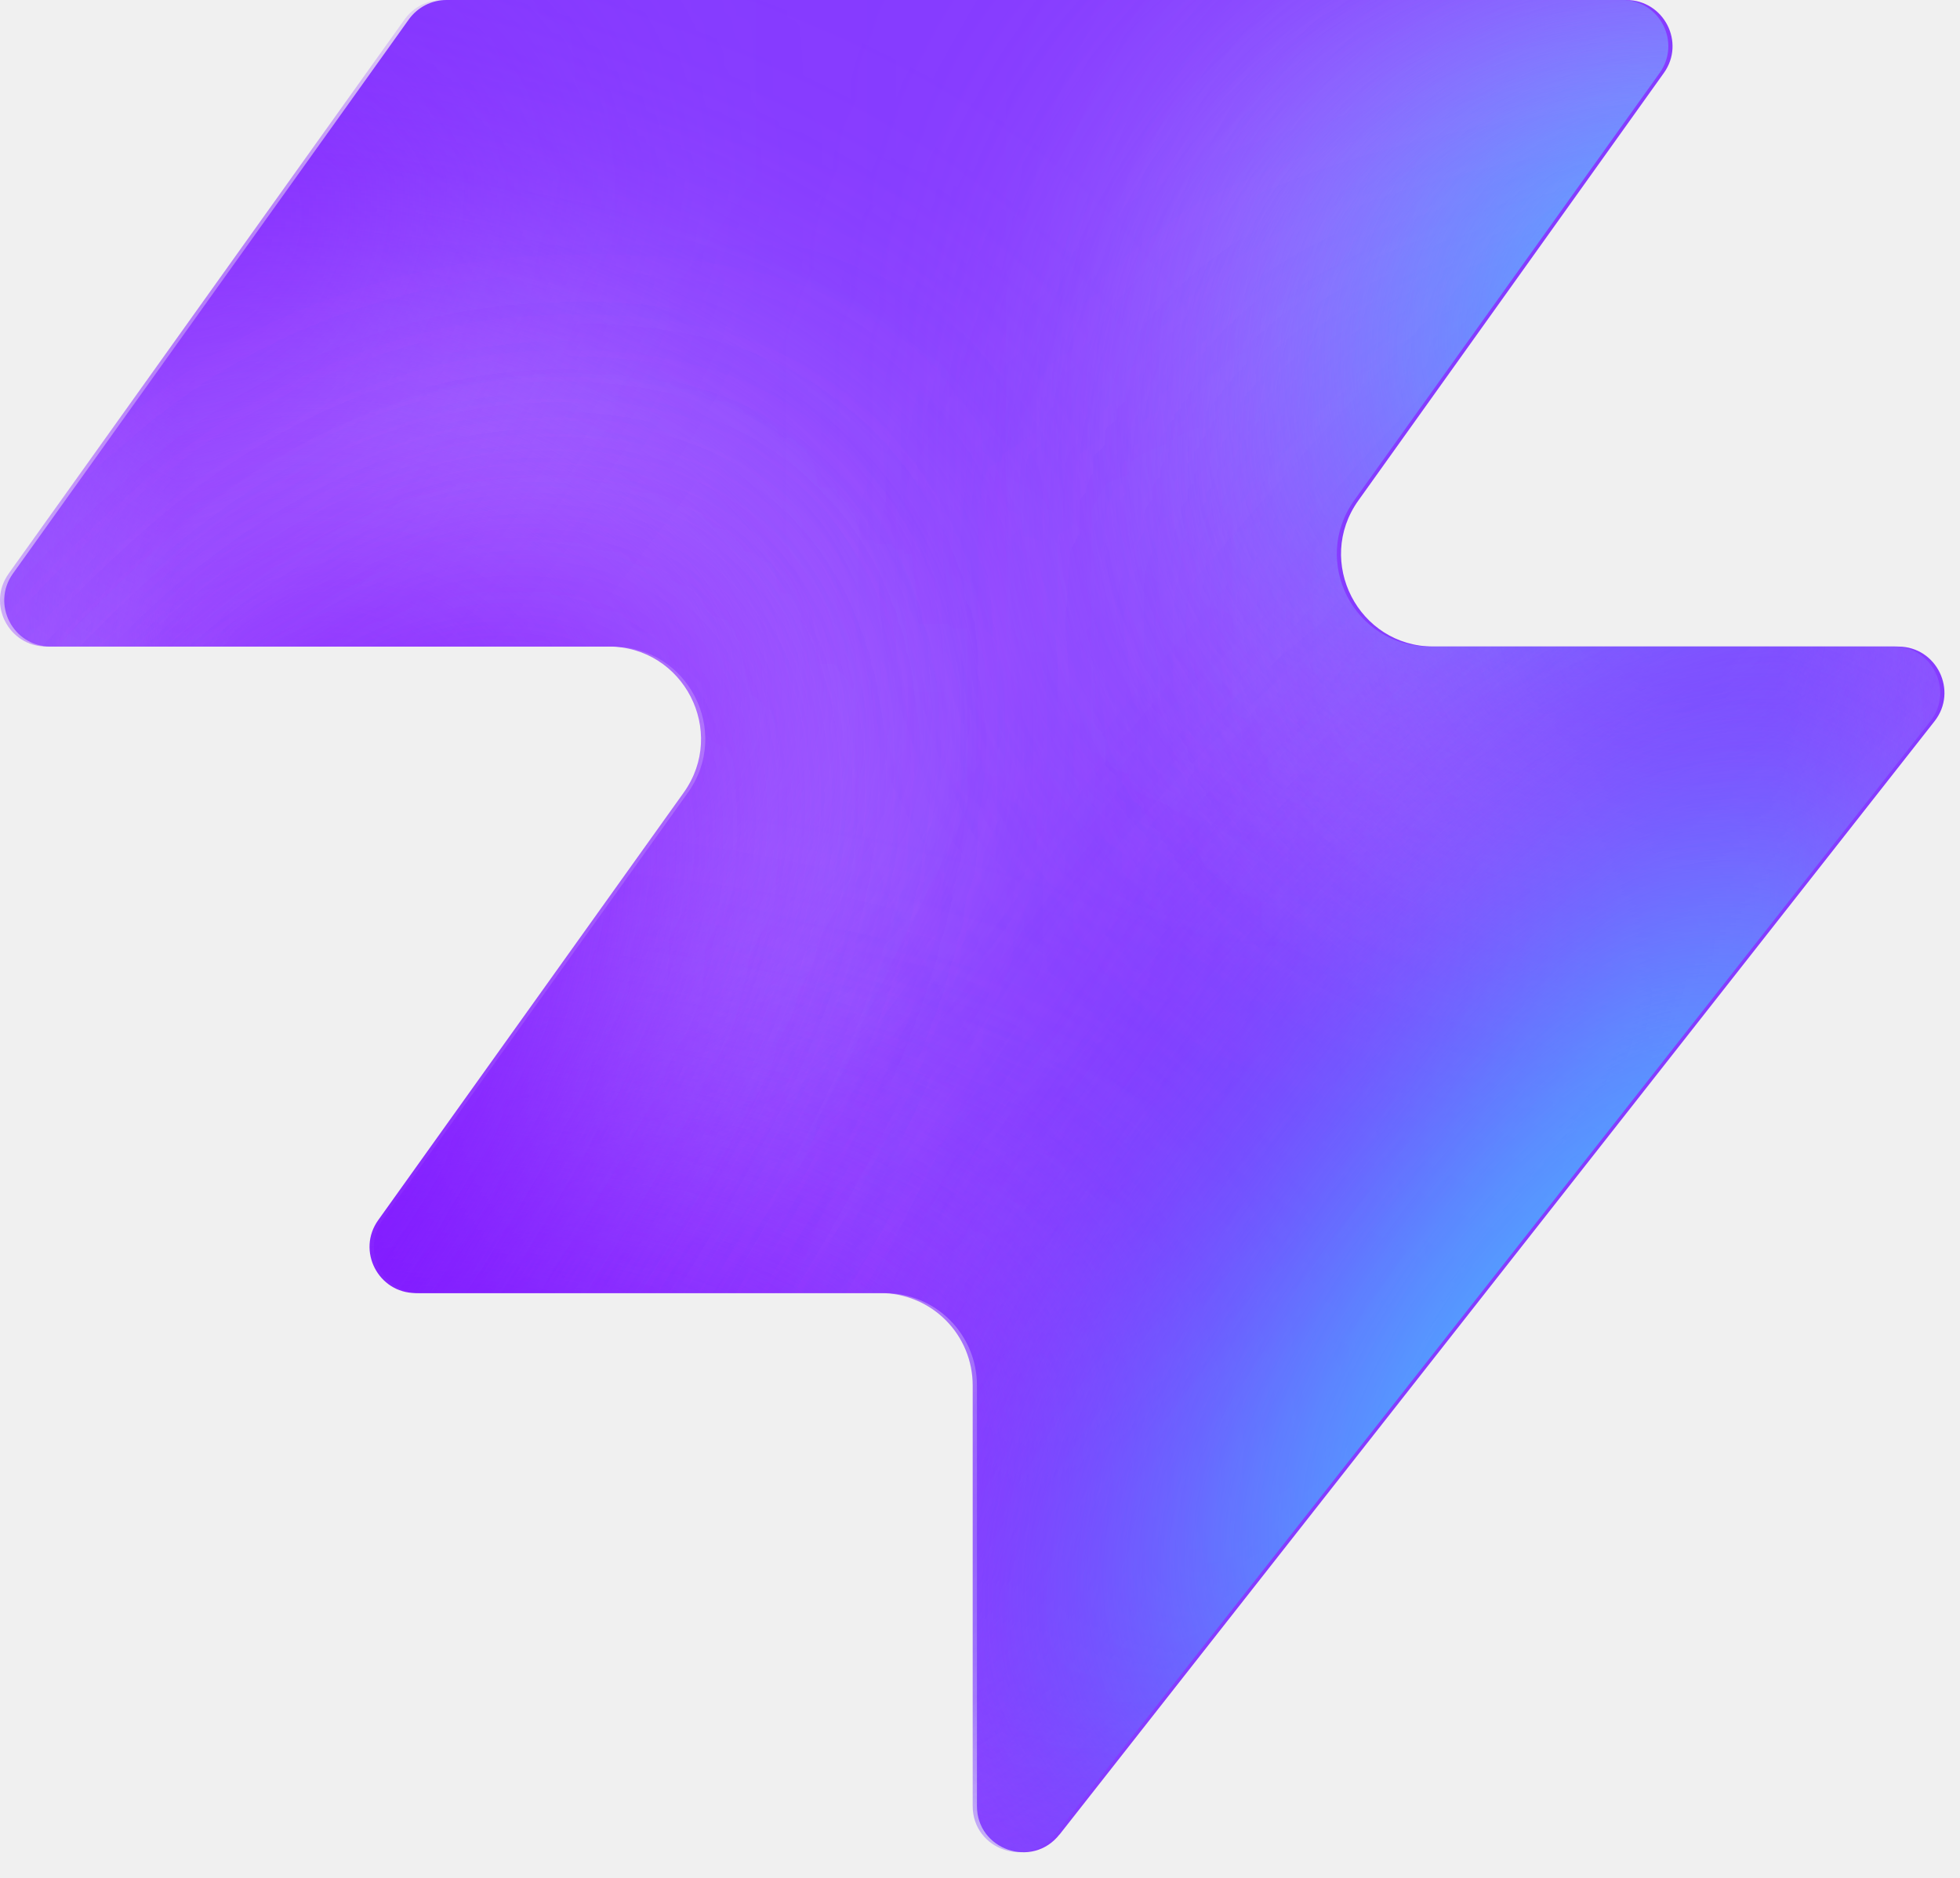
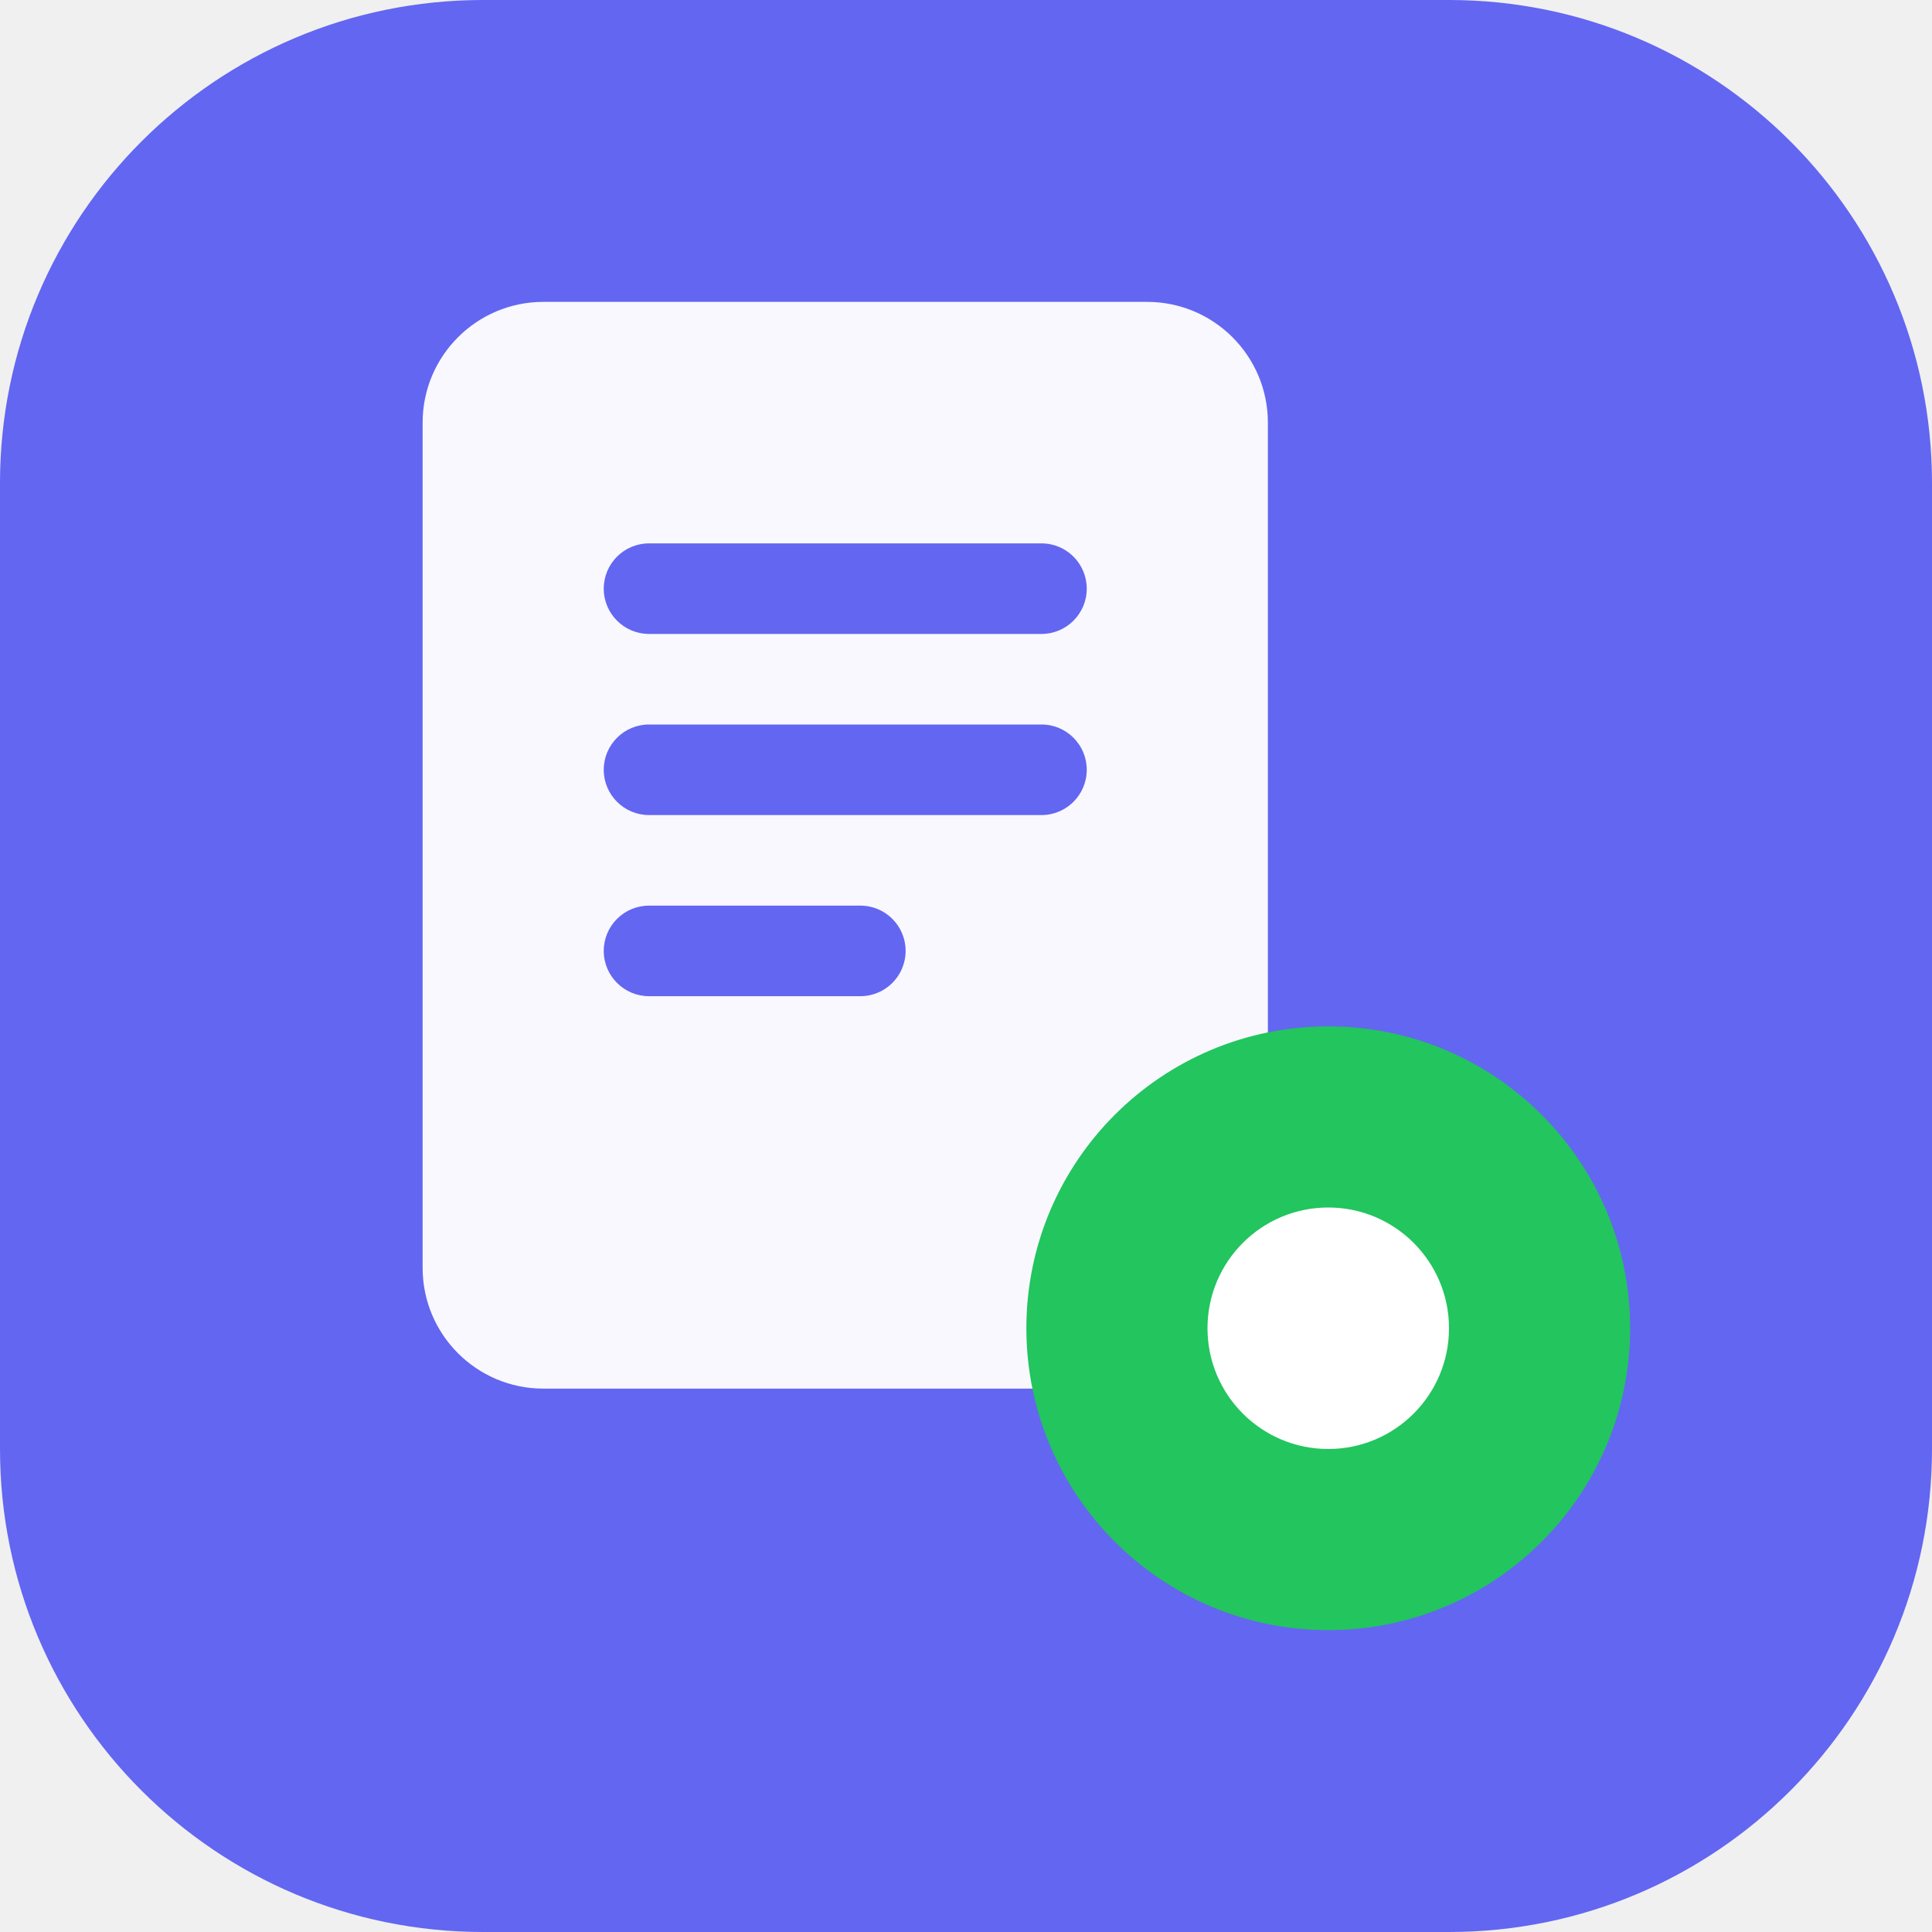
- <svg xmlns="http://www.w3.org/2000/svg" width="48" height="46" fill="none" viewBox="0 0 48 46">
-   <path fill="#863bff" d="M25.946 44.938c-.664.845-2.021.375-2.021-.698V33.937a2.26 2.26 0 0 0-2.262-2.262H10.287c-.92 0-1.456-1.04-.92-1.788l7.48-10.471c1.07-1.497 0-3.578-1.842-3.578H1.237c-.92 0-1.456-1.04-.92-1.788L10.013.474c.214-.297.556-.474.92-.474h28.894c.92 0 1.456 1.04.92 1.788l-7.48 10.471c-1.07 1.498 0 3.579 1.842 3.579h11.377c.943 0 1.473 1.088.89 1.83L25.947 44.94z" style="fill:#863bff;fill:color(display-p3 .525 .23 1);fill-opacity:1" />
-   <mask id="a" width="48" height="46" x="0" y="0" maskUnits="userSpaceOnUse" style="mask-type:alpha">
-     <path fill="#000" d="M25.842 44.938c-.664.844-2.021.375-2.021-.698V33.937a2.26 2.26 0 0 0-2.262-2.262H10.183c-.92 0-1.456-1.04-.92-1.788l7.48-10.471c1.07-1.498 0-3.579-1.842-3.579H1.133c-.92 0-1.456-1.04-.92-1.787L9.91.473c.214-.297.556-.474.92-.474h28.894c.92 0 1.456 1.04.92 1.788l-7.48 10.471c-1.07 1.498 0 3.578 1.842 3.578h11.377c.943 0 1.473 1.088.89 1.832L25.843 44.94z" style="fill:#000;fill-opacity:1" />
-   </mask>
-   <g mask="url(#a)">
-     <g filter="url(#b)">
-       <ellipse cx="5.508" cy="14.704" fill="#ede6ff" rx="5.508" ry="14.704" style="fill:#ede6ff;fill:color(display-p3 .927 .903 1);fill-opacity:1" transform="matrix(.00324 1 1 -.00324 -4.47 31.516)" />
-     </g>
-     <g filter="url(#c)">
-       <ellipse cx="10.399" cy="29.851" fill="#ede6ff" rx="10.399" ry="29.851" style="fill:#ede6ff;fill:color(display-p3 .927 .903 1);fill-opacity:1" transform="matrix(.00324 1 1 -.00324 -39.328 7.883)" />
-     </g>
-     <g filter="url(#d)">
-       <ellipse cx="5.508" cy="30.487" fill="#7e14ff" rx="5.508" ry="30.487" style="fill:#7e14ff;fill:color(display-p3 .492 .077 1);fill-opacity:1" transform="rotate(89.814 -25.913 -14.639)scale(1 -1)" />
-     </g>
-     <g filter="url(#e)">
-       <ellipse cx="5.508" cy="30.599" fill="#7e14ff" rx="5.508" ry="30.599" style="fill:#7e14ff;fill:color(display-p3 .492 .077 1);fill-opacity:1" transform="rotate(89.814 -32.644 -3.334)scale(1 -1)" />
-     </g>
-     <g filter="url(#f)">
-       <ellipse cx="5.508" cy="30.599" fill="#7e14ff" rx="5.508" ry="30.599" style="fill:#7e14ff;fill:color(display-p3 .492 .077 1);fill-opacity:1" transform="matrix(.00324 1 1 -.00324 -34.34 30.47)" />
-     </g>
-     <g filter="url(#g)">
-       <ellipse cx="14.072" cy="22.078" fill="#ede6ff" rx="14.072" ry="22.078" style="fill:#ede6ff;fill:color(display-p3 .927 .903 1);fill-opacity:1" transform="rotate(93.35 24.506 48.493)scale(-1 1)" />
-     </g>
-     <g filter="url(#h)">
-       <ellipse cx="3.47" cy="21.501" fill="#7e14ff" rx="3.47" ry="21.501" style="fill:#7e14ff;fill:color(display-p3 .492 .077 1);fill-opacity:1" transform="rotate(89.009 28.708 47.59)scale(-1 1)" />
-     </g>
-     <g filter="url(#i)">
-       <ellipse cx="3.47" cy="21.501" fill="#7e14ff" rx="3.47" ry="21.501" style="fill:#7e14ff;fill:color(display-p3 .492 .077 1);fill-opacity:1" transform="rotate(89.009 28.708 47.59)scale(-1 1)" />
-     </g>
-     <g filter="url(#j)">
-       <ellipse cx=".387" cy="8.972" fill="#7e14ff" rx="4.407" ry="29.108" style="fill:#7e14ff;fill:color(display-p3 .492 .077 1);fill-opacity:1" transform="rotate(39.51 .387 8.972)" />
-     </g>
-     <g filter="url(#k)">
-       <ellipse cx="47.523" cy="-6.092" fill="#7e14ff" rx="4.407" ry="29.108" style="fill:#7e14ff;fill:color(display-p3 .492 .077 1);fill-opacity:1" transform="rotate(37.892 47.523 -6.092)" />
-     </g>
-     <g filter="url(#l)">
-       <ellipse cx="41.412" cy="6.333" fill="#47bfff" rx="5.971" ry="9.665" style="fill:#47bfff;fill:color(display-p3 .28 .748 1);fill-opacity:1" transform="rotate(37.892 41.412 6.333)" />
-     </g>
-     <g filter="url(#m)">
-       <ellipse cx="-1.879" cy="38.332" fill="#7e14ff" rx="4.407" ry="29.108" style="fill:#7e14ff;fill:color(display-p3 .492 .077 1);fill-opacity:1" transform="rotate(37.892 -1.88 38.332)" />
-     </g>
-     <g filter="url(#n)">
-       <ellipse cx="-1.879" cy="38.332" fill="#7e14ff" rx="4.407" ry="29.108" style="fill:#7e14ff;fill:color(display-p3 .492 .077 1);fill-opacity:1" transform="rotate(37.892 -1.88 38.332)" />
-     </g>
-     <g filter="url(#o)">
-       <ellipse cx="35.651" cy="29.907" fill="#7e14ff" rx="4.407" ry="29.108" style="fill:#7e14ff;fill:color(display-p3 .492 .077 1);fill-opacity:1" transform="rotate(37.892 35.651 29.907)" />
-     </g>
-     <g filter="url(#p)">
-       <ellipse cx="38.418" cy="32.4" fill="#47bfff" rx="5.971" ry="15.297" style="fill:#47bfff;fill:color(display-p3 .28 .748 1);fill-opacity:1" transform="rotate(37.892 38.418 32.4)" />
-     </g>
-   </g>
-   <defs>
-     <filter id="b" width="60.045" height="41.654" x="-19.77" y="16.149" color-interpolation-filters="sRGB" filterUnits="userSpaceOnUse">
-       <feFlood flood-opacity="0" result="BackgroundImageFix" />
-       <feBlend in="SourceGraphic" in2="BackgroundImageFix" result="shape" />
-       <feGaussianBlur result="effect1_foregroundBlur_2002_17158" stdDeviation="7.659" />
-     </filter>
-     <filter id="c" width="90.34" height="51.437" x="-54.613" y="-7.533" color-interpolation-filters="sRGB" filterUnits="userSpaceOnUse">
-       <feFlood flood-opacity="0" result="BackgroundImageFix" />
-       <feBlend in="SourceGraphic" in2="BackgroundImageFix" result="shape" />
-       <feGaussianBlur result="effect1_foregroundBlur_2002_17158" stdDeviation="7.659" />
-     </filter>
-     <filter id="d" width="79.355" height="29.4" x="-49.64" y="2.03" color-interpolation-filters="sRGB" filterUnits="userSpaceOnUse">
-       <feFlood flood-opacity="0" result="BackgroundImageFix" />
-       <feBlend in="SourceGraphic" in2="BackgroundImageFix" result="shape" />
-       <feGaussianBlur result="effect1_foregroundBlur_2002_17158" stdDeviation="4.596" />
-     </filter>
-     <filter id="e" width="79.579" height="29.4" x="-45.045" y="20.029" color-interpolation-filters="sRGB" filterUnits="userSpaceOnUse">
-       <feFlood flood-opacity="0" result="BackgroundImageFix" />
-       <feBlend in="SourceGraphic" in2="BackgroundImageFix" result="shape" />
-       <feGaussianBlur result="effect1_foregroundBlur_2002_17158" stdDeviation="4.596" />
-     </filter>
-     <filter id="f" width="79.579" height="29.4" x="-43.513" y="21.178" color-interpolation-filters="sRGB" filterUnits="userSpaceOnUse">
-       <feFlood flood-opacity="0" result="BackgroundImageFix" />
-       <feBlend in="SourceGraphic" in2="BackgroundImageFix" result="shape" />
-       <feGaussianBlur result="effect1_foregroundBlur_2002_17158" stdDeviation="4.596" />
-     </filter>
-     <filter id="g" width="74.749" height="58.852" x="15.756" y="-17.901" color-interpolation-filters="sRGB" filterUnits="userSpaceOnUse">
-       <feFlood flood-opacity="0" result="BackgroundImageFix" />
-       <feBlend in="SourceGraphic" in2="BackgroundImageFix" result="shape" />
-       <feGaussianBlur result="effect1_foregroundBlur_2002_17158" stdDeviation="7.659" />
-     </filter>
-     <filter id="h" width="61.377" height="25.362" x="23.548" y="2.284" color-interpolation-filters="sRGB" filterUnits="userSpaceOnUse">
-       <feFlood flood-opacity="0" result="BackgroundImageFix" />
-       <feBlend in="SourceGraphic" in2="BackgroundImageFix" result="shape" />
-       <feGaussianBlur result="effect1_foregroundBlur_2002_17158" stdDeviation="4.596" />
-     </filter>
-     <filter id="i" width="61.377" height="25.362" x="23.548" y="2.284" color-interpolation-filters="sRGB" filterUnits="userSpaceOnUse">
-       <feFlood flood-opacity="0" result="BackgroundImageFix" />
-       <feBlend in="SourceGraphic" in2="BackgroundImageFix" result="shape" />
-       <feGaussianBlur result="effect1_foregroundBlur_2002_17158" stdDeviation="4.596" />
-     </filter>
-     <filter id="j" width="56.045" height="63.649" x="-27.636" y="-22.853" color-interpolation-filters="sRGB" filterUnits="userSpaceOnUse">
-       <feFlood flood-opacity="0" result="BackgroundImageFix" />
-       <feBlend in="SourceGraphic" in2="BackgroundImageFix" result="shape" />
-       <feGaussianBlur result="effect1_foregroundBlur_2002_17158" stdDeviation="4.596" />
-     </filter>
-     <filter id="k" width="54.814" height="64.646" x="20.116" y="-38.415" color-interpolation-filters="sRGB" filterUnits="userSpaceOnUse">
-       <feFlood flood-opacity="0" result="BackgroundImageFix" />
-       <feBlend in="SourceGraphic" in2="BackgroundImageFix" result="shape" />
-       <feGaussianBlur result="effect1_foregroundBlur_2002_17158" stdDeviation="4.596" />
-     </filter>
-     <filter id="l" width="33.541" height="35.313" x="24.641" y="-11.323" color-interpolation-filters="sRGB" filterUnits="userSpaceOnUse">
-       <feFlood flood-opacity="0" result="BackgroundImageFix" />
-       <feBlend in="SourceGraphic" in2="BackgroundImageFix" result="shape" />
-       <feGaussianBlur result="effect1_foregroundBlur_2002_17158" stdDeviation="4.596" />
-     </filter>
-     <filter id="m" width="54.814" height="64.646" x="-29.286" y="6.009" color-interpolation-filters="sRGB" filterUnits="userSpaceOnUse">
-       <feFlood flood-opacity="0" result="BackgroundImageFix" />
-       <feBlend in="SourceGraphic" in2="BackgroundImageFix" result="shape" />
-       <feGaussianBlur result="effect1_foregroundBlur_2002_17158" stdDeviation="4.596" />
-     </filter>
-     <filter id="n" width="54.814" height="64.646" x="-29.286" y="6.009" color-interpolation-filters="sRGB" filterUnits="userSpaceOnUse">
-       <feFlood flood-opacity="0" result="BackgroundImageFix" />
-       <feBlend in="SourceGraphic" in2="BackgroundImageFix" result="shape" />
-       <feGaussianBlur result="effect1_foregroundBlur_2002_17158" stdDeviation="4.596" />
-     </filter>
-     <filter id="o" width="54.814" height="64.646" x="8.244" y="-2.416" color-interpolation-filters="sRGB" filterUnits="userSpaceOnUse">
-       <feFlood flood-opacity="0" result="BackgroundImageFix" />
-       <feBlend in="SourceGraphic" in2="BackgroundImageFix" result="shape" />
-       <feGaussianBlur result="effect1_foregroundBlur_2002_17158" stdDeviation="4.596" />
-     </filter>
-     <filter id="p" width="39.409" height="43.623" x="18.713" y="10.588" color-interpolation-filters="sRGB" filterUnits="userSpaceOnUse">
-       <feFlood flood-opacity="0" result="BackgroundImageFix" />
-       <feBlend in="SourceGraphic" in2="BackgroundImageFix" result="shape" />
-       <feGaussianBlur result="effect1_foregroundBlur_2002_17158" stdDeviation="4.596" />
-     </filter>
-   </defs>
+ <svg xmlns="http://www.w3.org/2000/svg" viewBox="0 0 32 32" fill="none">
+   <rect width="32" height="32" rx="8" fill="#6366f1" />
+   <rect x="7" y="5" width="14" height="18" rx="2" fill="white" opacity="0.95" />
+   <rect x="10" y="9" width="8" height="1.5" rx="0.75" fill="#6366f1" />
+   <rect x="10" y="12" width="8" height="1.5" rx="0.75" fill="#6366f1" />
+   <rect x="10" y="15" width="5" height="1.5" rx="0.75" fill="#6366f1" />
+   <circle cx="22" cy="22" r="5" fill="#22c55e" />
+   <circle cx="22" cy="22" r="2" fill="white" />
</svg>
